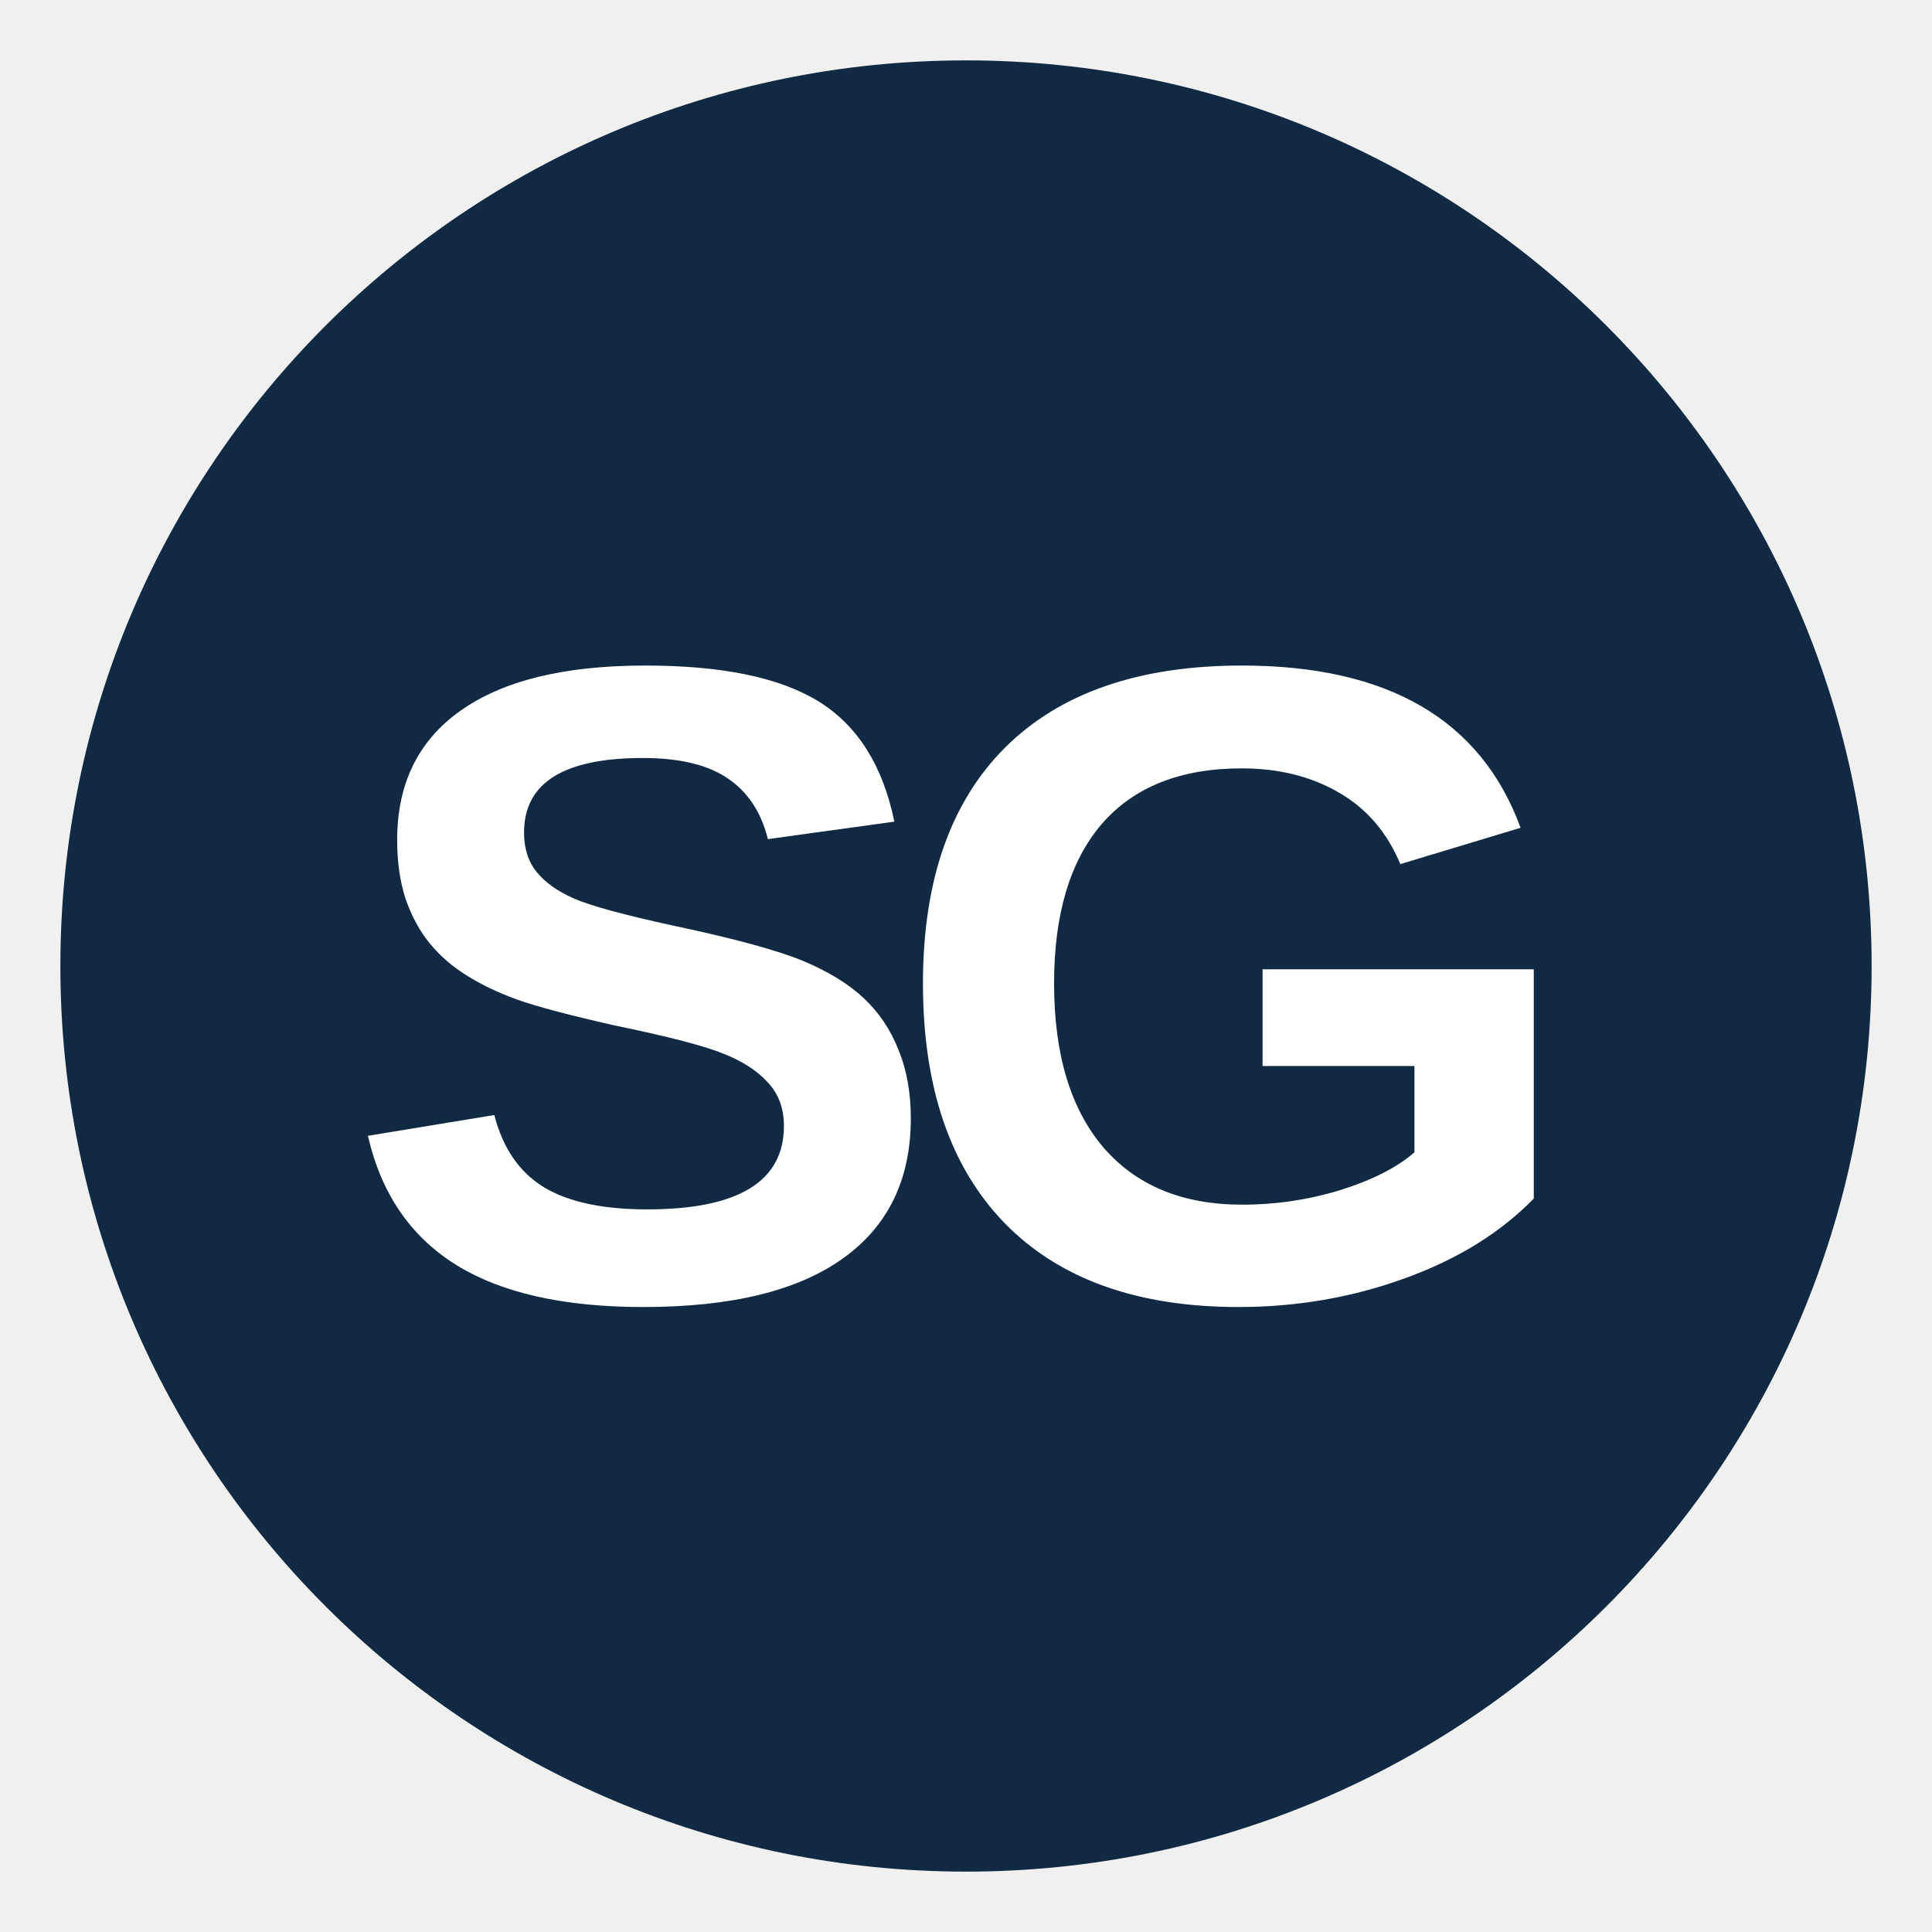
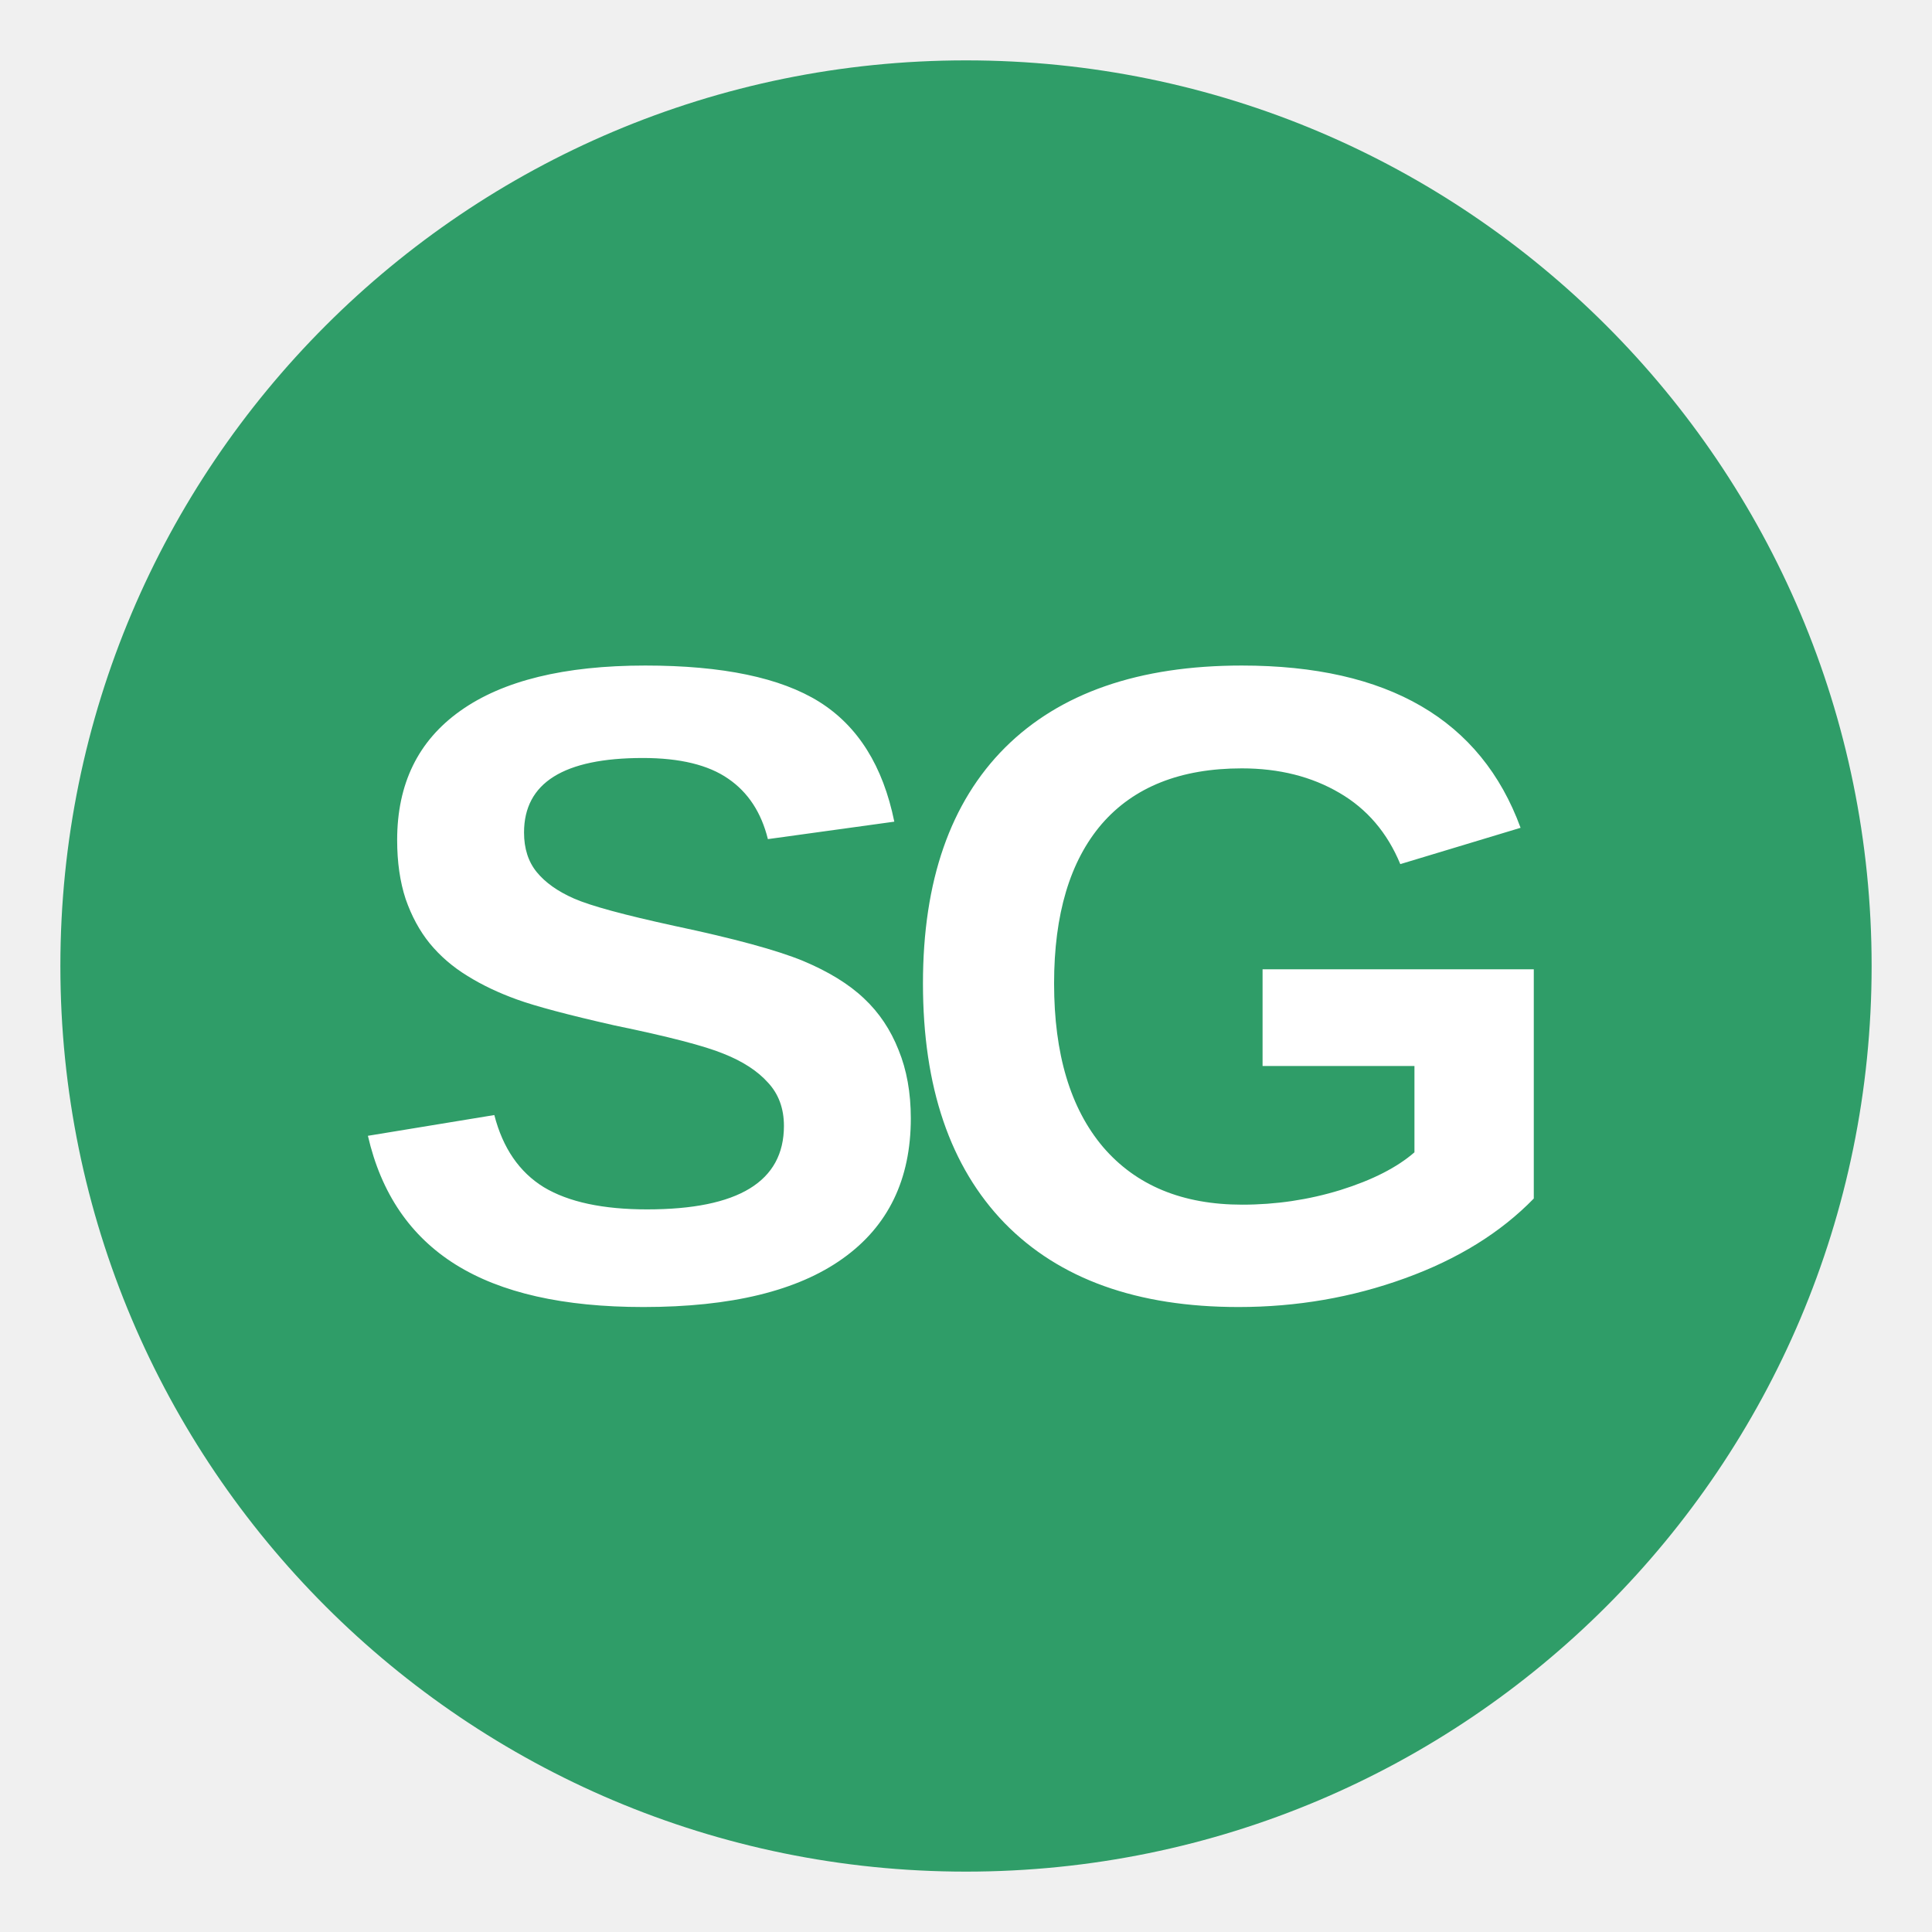
<svg xmlns="http://www.w3.org/2000/svg" viewBox="0 0 64 64">
-   <circle cx="32" cy="32" r="30" fill="#102a43" />
+   <circle cx="32" cy="32" r="30" fill="#2f9d68" />
  <text x="32" y="43" text-anchor="middle" fill="#fff" font-family="Arial, sans-serif" font-size="30" font-weight="700" letter-spacing="-2">SG</text>
</svg>
